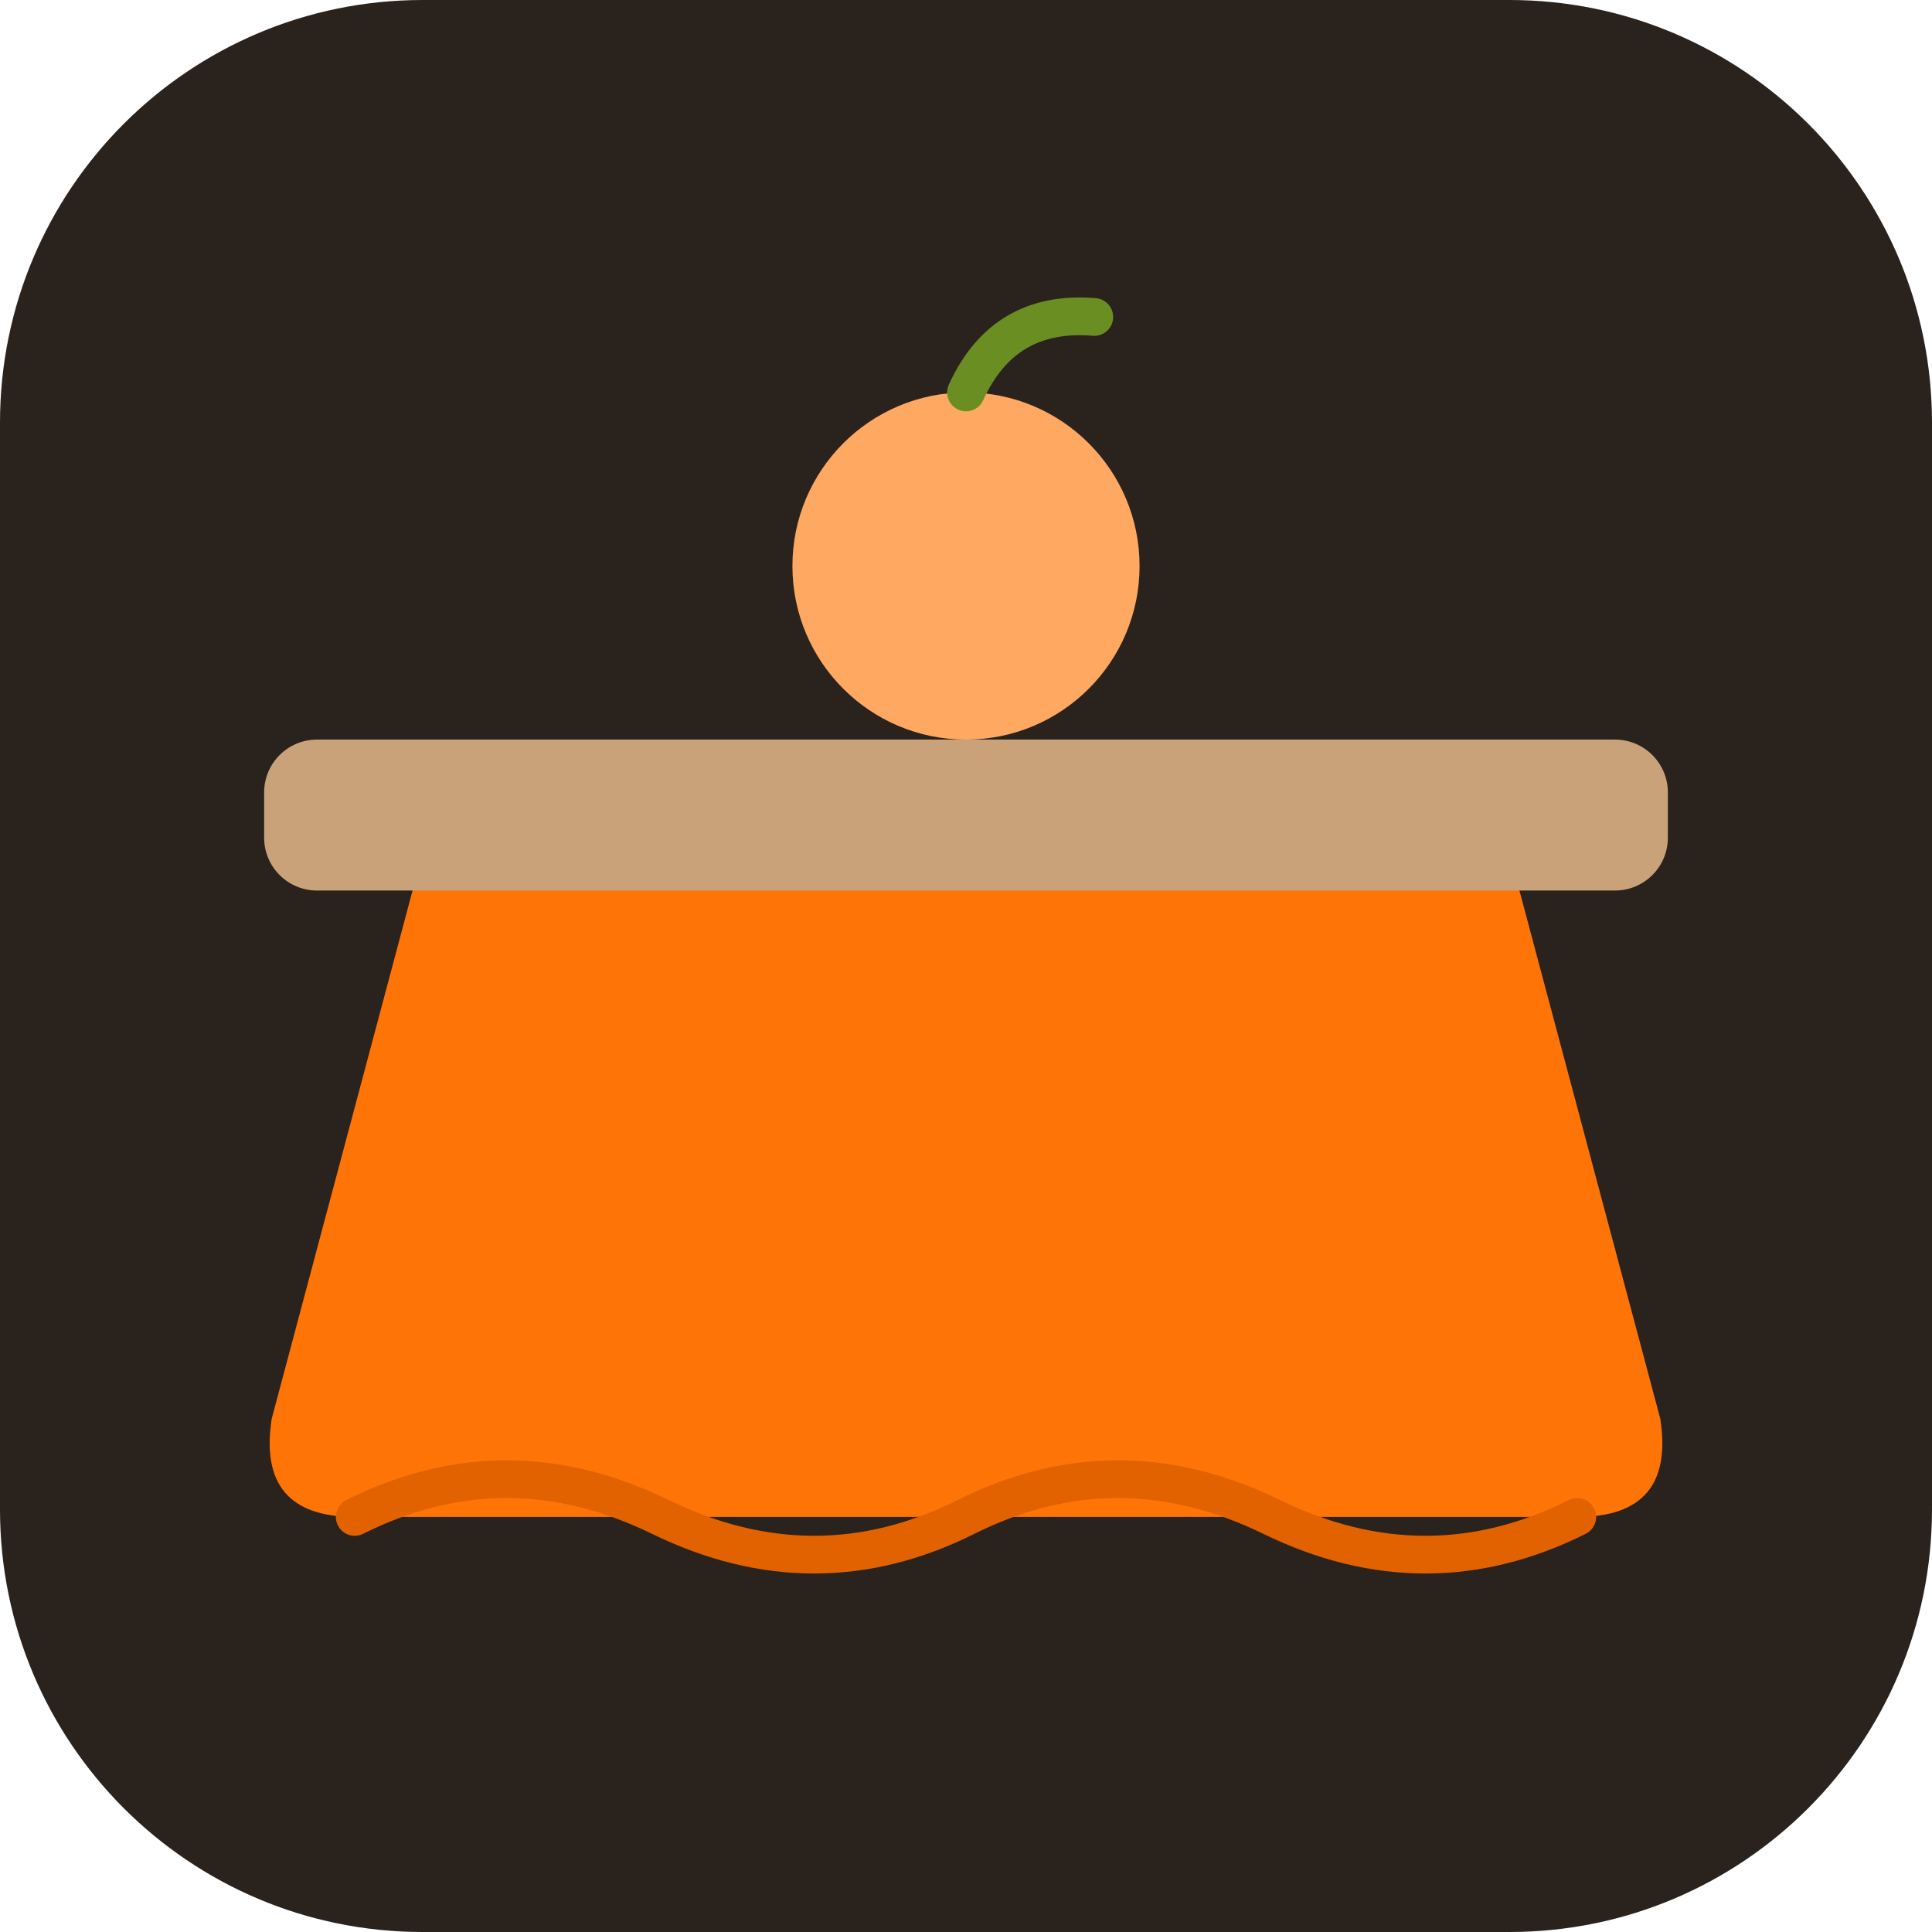
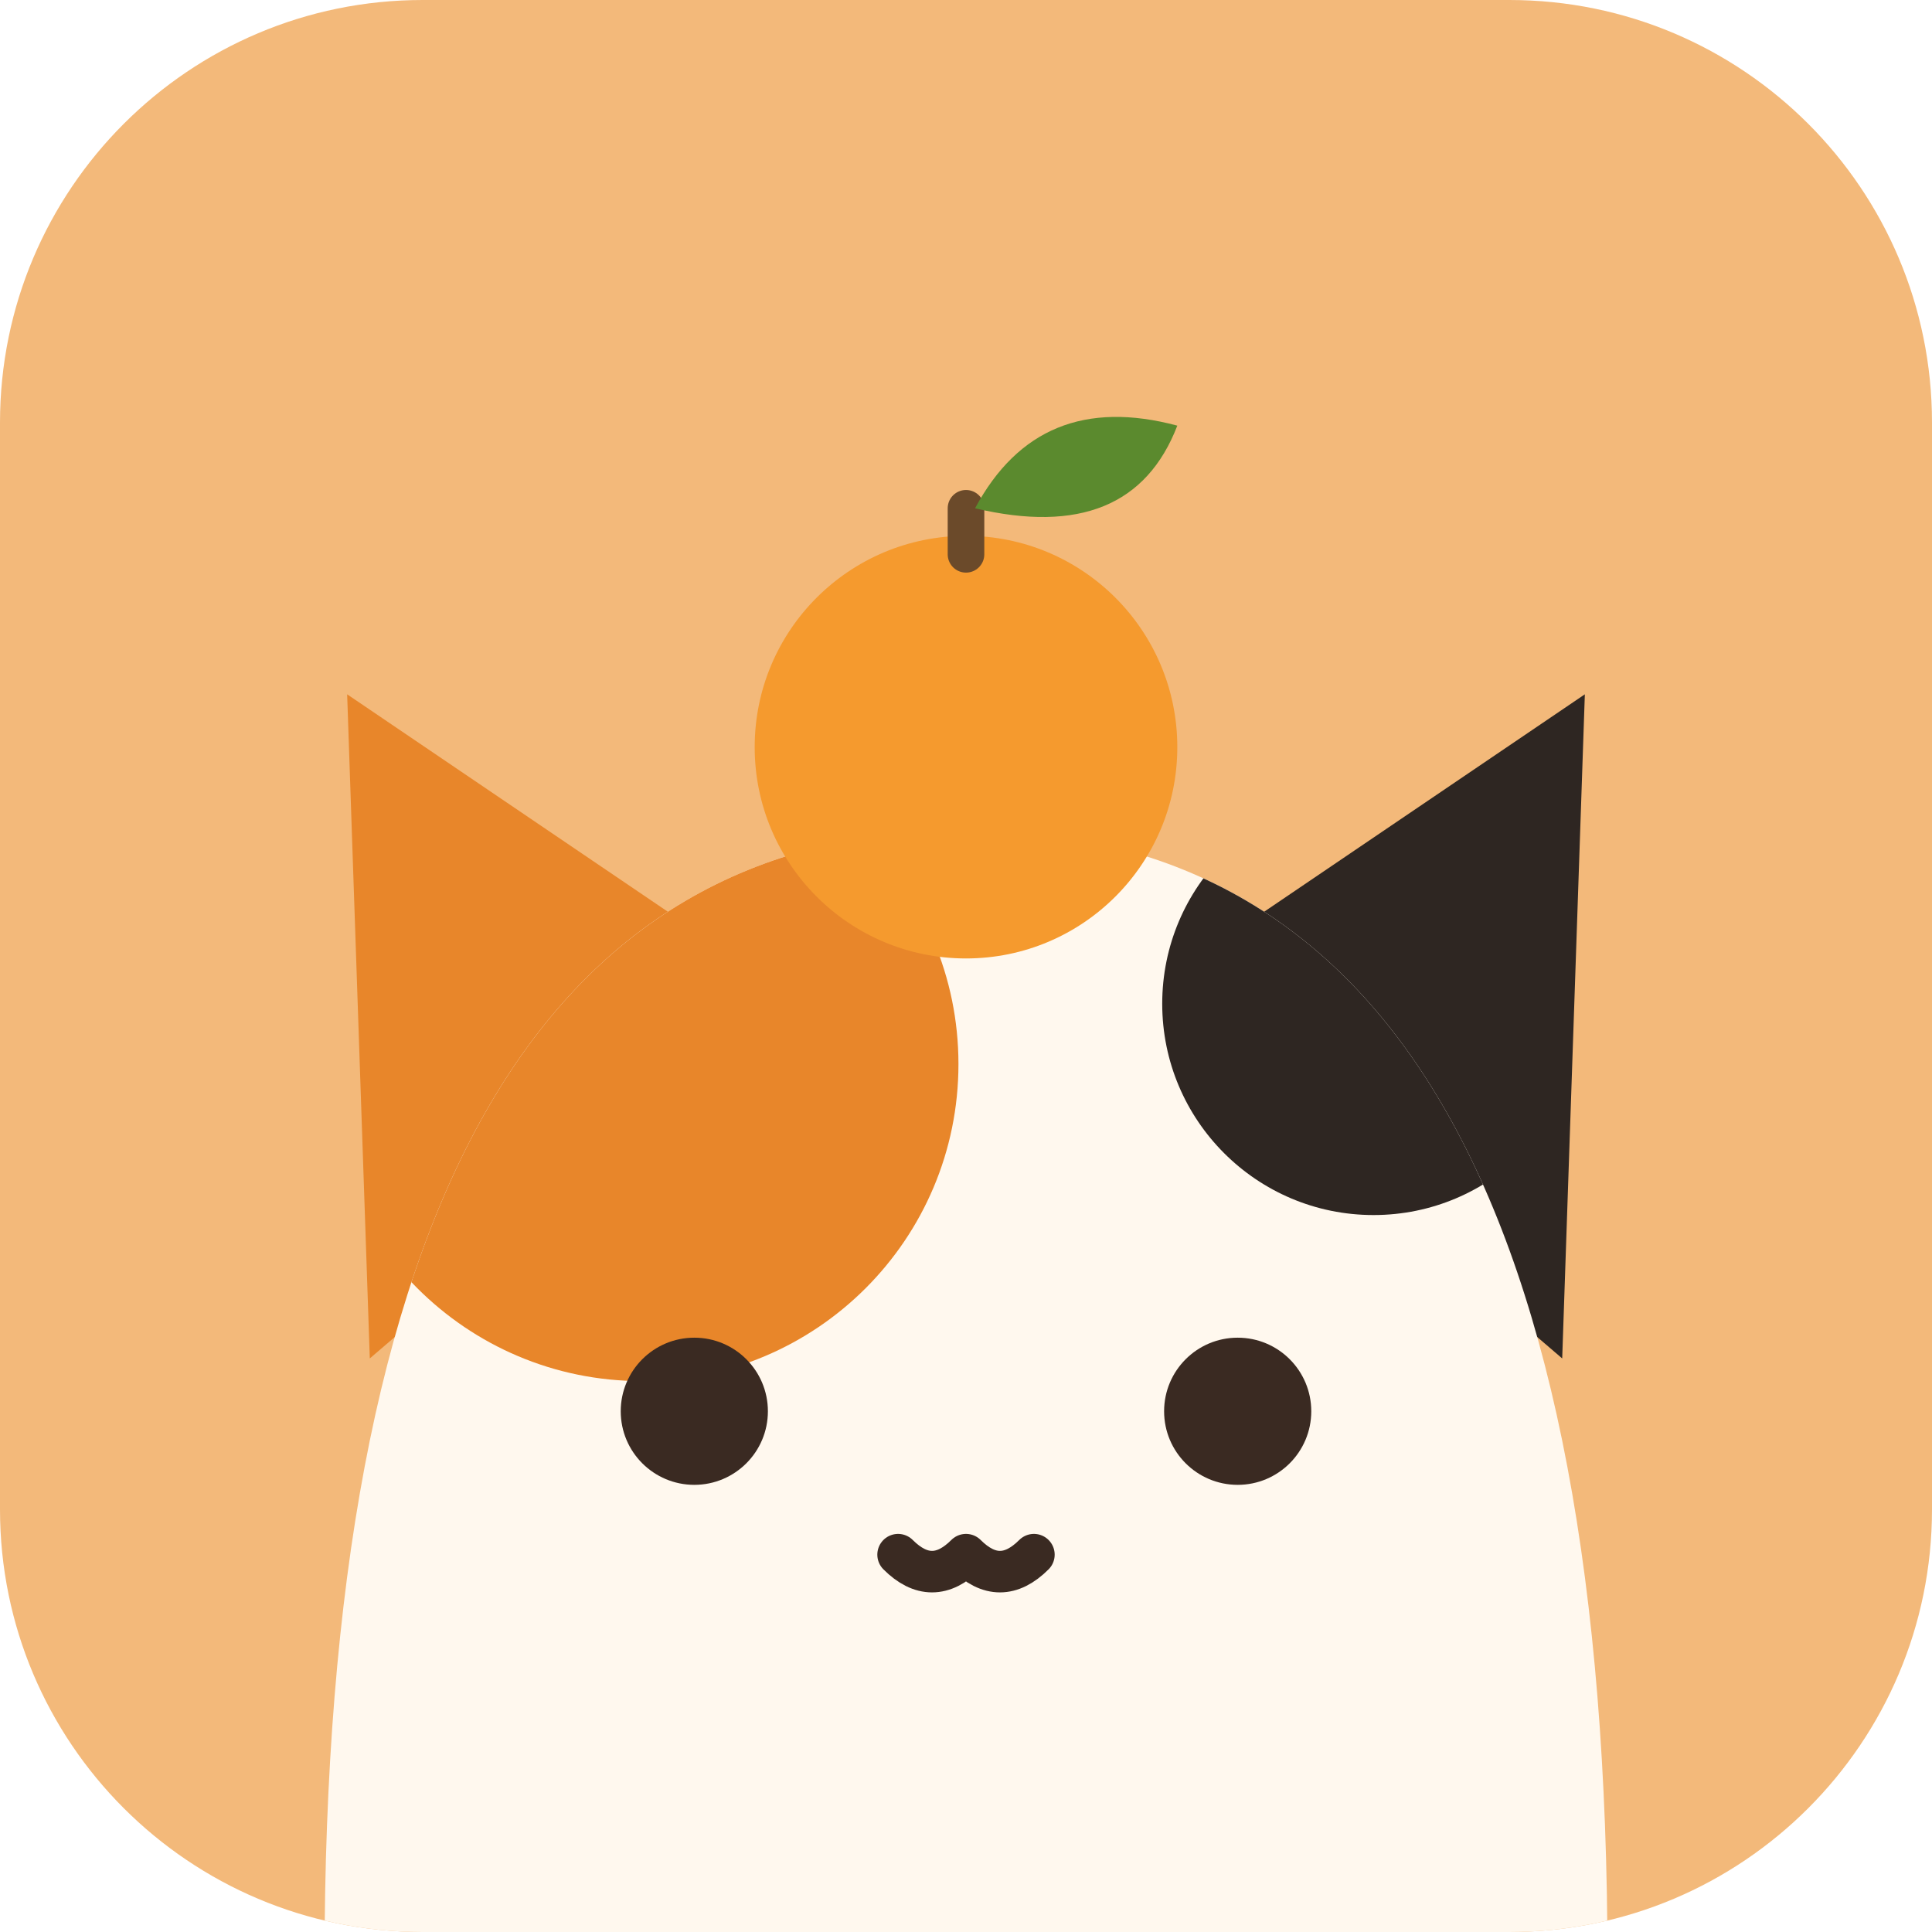
<svg xmlns="http://www.w3.org/2000/svg" viewBox="0 0 512 512">
-   <rect width="512" height="512" rx="112" fill="#2a221c" />
-   <path d="M112 226h288l40 150q4 26-22 26H94q-26 0-22-26z" fill="#ff7407" />
-   <path d="M94 402q40-20 81 0t81 0 81 0 81 0" fill="none" stroke="#e36200" stroke-width="10" stroke-linecap="round" />
-   <rect x="70" y="196" width="372" height="40" rx="14" fill="#c9a27a" />
-   <circle cx="256" cy="150" r="46" fill="#ffa862" />
-   <path d="M256 104q10-22 34-20" fill="none" stroke="#6b8e23" stroke-width="10" stroke-linecap="round" />
+   <defs>
+     <clipPath id="i">
+       <rect width="512" height="512" rx="112" />
+     </clipPath>
+     <clipPath id="h">
+       <path d="M86 520q0-300 170-300t170 300z" />
+     </clipPath>
+   </defs>
+   <g clip-path="url(#i)">
+     <rect width="512" height="512" fill="#f3b97a" />
+     <path d="M98 360l-6-176 118 80z" fill="#e8862a" />
+     <path d="M414 360l6-176-118 80z" fill="#2e2622" />
+     <path d="M86 520q0-300 170-300t170 300z" fill="#fff8ee" />
+     <g clip-path="url(#h)">
+       <circle cx="170" cy="282" r="84" fill="#e8862a" />
+       <circle cx="364" cy="266" r="56" fill="#2e2622" />
+     </g>
+     <circle cx="256" cy="198" r="56" fill="#f59a2e" />
+     <path d="M256 146.9v-12.2" stroke="#6b4a2a" stroke-width="9.7" stroke-linecap="round" />
+     <path d="M258.4 134.7q17 -31.7 53.6 -21.9q-12.2 31.7 -53.6 21.9z" fill="#5b8a2e" />
+     <circle cx="184" cy="374" r="19.5" fill="#3a2a22" />
+     <circle cx="328" cy="374" r="19.5" fill="#3a2a22" />
+     <path d="M238 412q9 9 18 0 9 9 18 0" fill="none" stroke="#3a2a22" stroke-width="11" stroke-linecap="round" stroke-linejoin="round" />
+   </g>
</svg>
